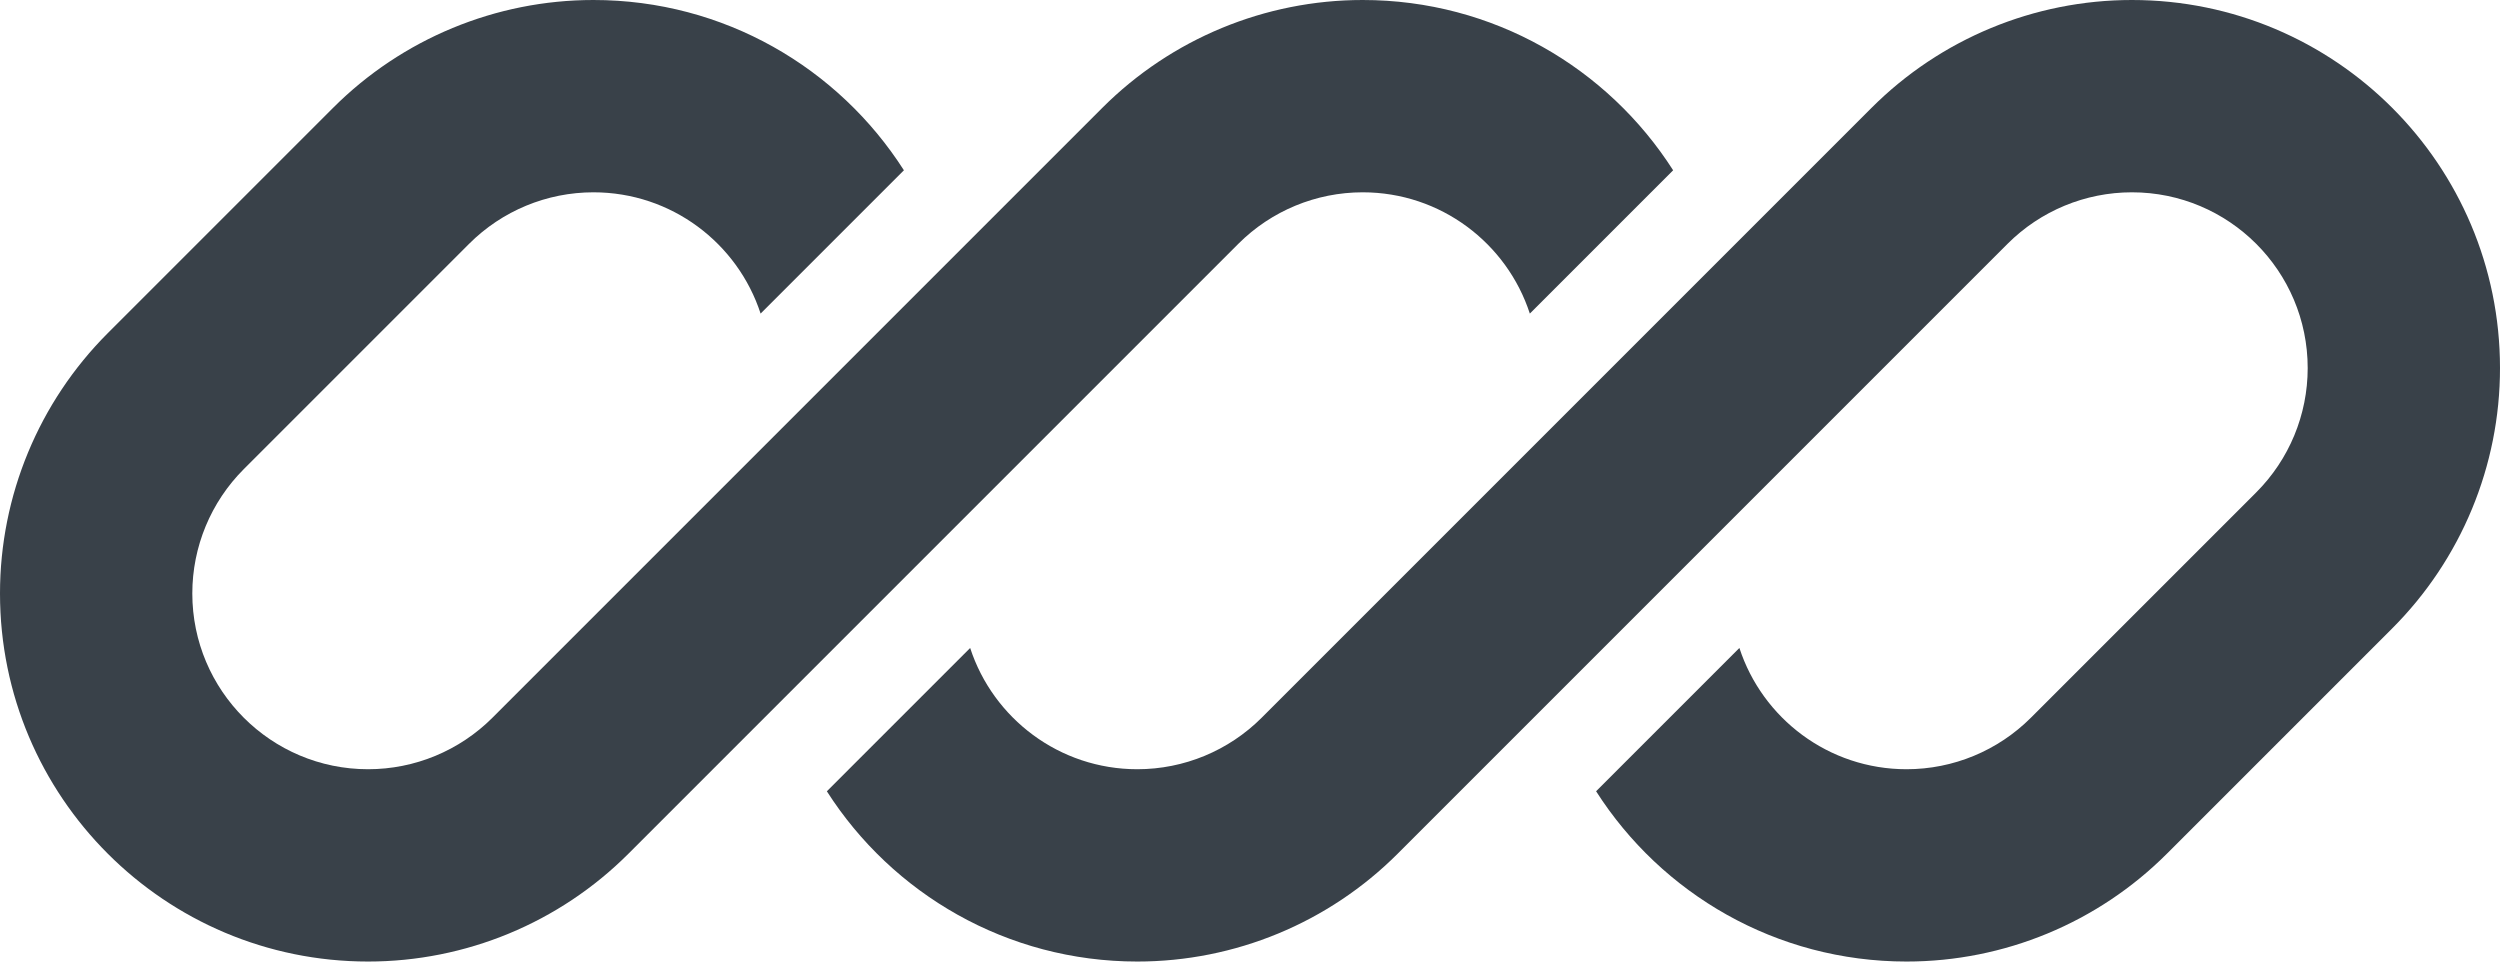
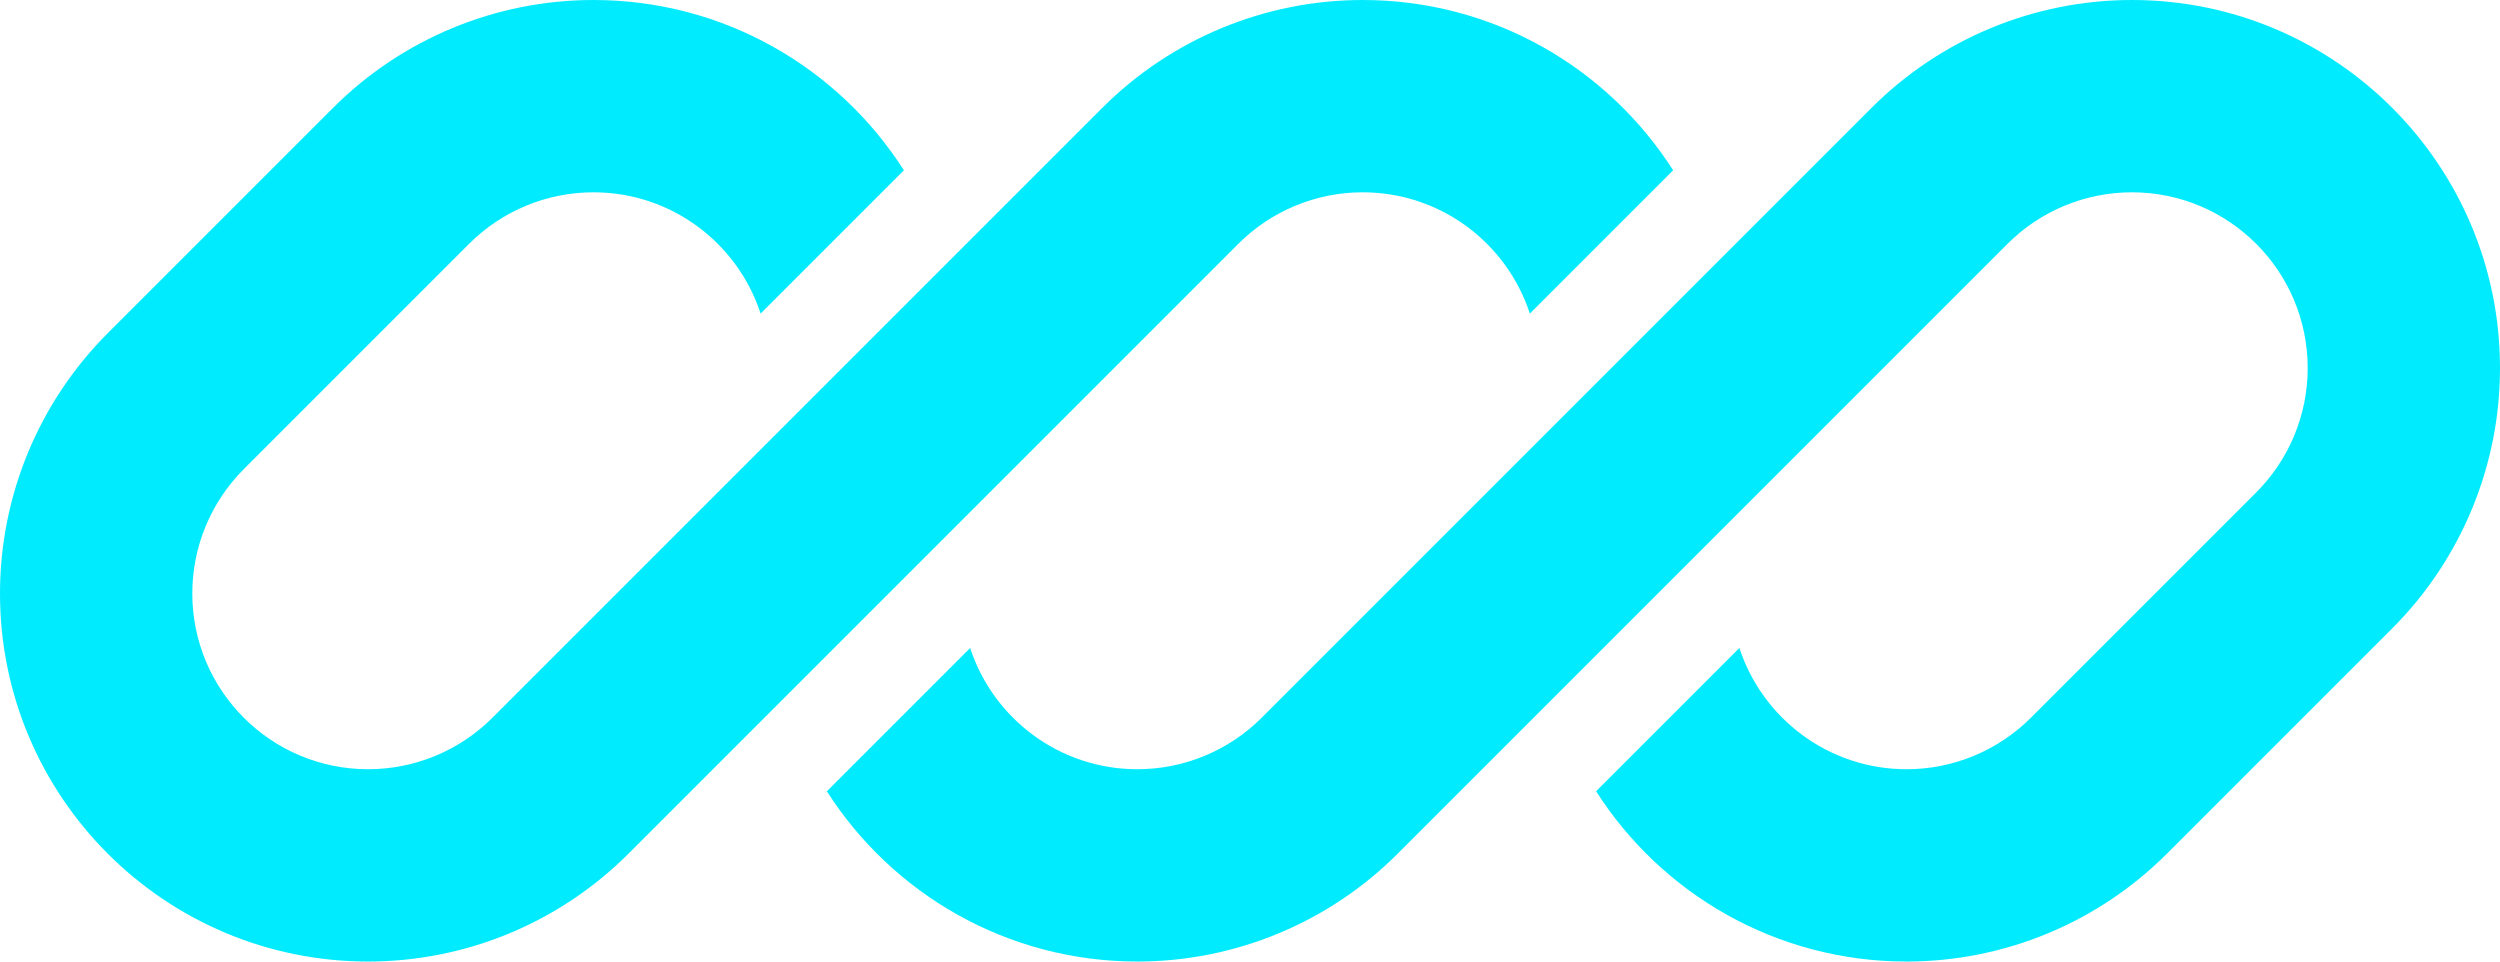
<svg xmlns="http://www.w3.org/2000/svg" id="logo-70" width="78" height="30" viewBox="0 0 78 30" fill="none">
-   <path d="M18.515 0C15.469 0 12.547 1.21 10.393 3.364L3.364 10.393C1.21 12.547 0 15.469 0 18.515C0 24.858 5.142 30 11.485 30C14.531 30 17.453 28.79 19.607 26.636L24.469 21.774C24.469 21.774 24.469 21.774 24.469 21.774L38.636 7.607C39.665 6.578 41.06 6 42.515 6C44.95 6 47.015 7.587 47.731 9.784L52.202 5.313C50.163 2.118 46.586 0 42.515 0C39.469 0 36.547 1.21 34.393 3.364L15.364 22.393C14.335 23.422 12.94 24 11.485 24C8.456 24 6 21.544 6 18.515C6 17.06 6.578 15.665 7.607 14.636L14.636 7.607C15.665 6.578 17.06 6 18.515 6C20.95 6 23.015 7.587 23.731 9.784L28.202 5.313C26.163 2.118 22.586 0 18.515 0Z" class="ccustom" fill="#394149" />
-   <path d="M39.364 22.393C38.335 23.422 36.94 24 35.485 24C33.05 24 30.985 22.413 30.269 20.217L25.798 24.688C27.838 27.882 31.414 30 35.485 30C38.531 30 41.453 28.79 43.607 26.636L62.636 7.607C63.665 6.578 65.06 6 66.515 6C69.544 6 72 8.456 72 11.485C72 12.94 71.422 14.335 70.393 15.364L63.364 22.393C62.335 23.422 60.94 24 59.485 24C57.05 24 54.985 22.413 54.269 20.216L49.798 24.687C51.838 27.882 55.414 30 59.485 30C62.531 30 65.453 28.79 67.607 26.636L74.636 19.607C76.79 17.453 78 14.531 78 11.485C78 5.142 72.858 0 66.515 0C63.469 0 60.547 1.21 58.393 3.364L39.364 22.393Z" class="ccustom" fill="#394149" />
+   <path d="M18.515 0C15.469 0 12.547 1.21 10.393 3.364L3.364 10.393C1.21 12.547 0 15.469 0 18.515C0 24.858 5.142 30 11.485 30C14.531 30 17.453 28.79 19.607 26.636L24.469 21.774C24.469 21.774 24.469 21.774 24.469 21.774L38.636 7.607C39.665 6.578 41.06 6 42.515 6C44.95 6 47.015 7.587 47.731 9.784L52.202 5.313C50.163 2.118 46.586 0 42.515 0C39.469 0 36.547 1.21 34.393 3.364L15.364 22.393C14.335 23.422 12.94 24 11.485 24C8.456 24 6 21.544 6 18.515C6 17.06 6.578 15.665 7.607 14.636L14.636 7.607C15.665 6.578 17.06 6 18.515 6C20.95 6 23.015 7.587 23.731 9.784L28.202 5.313C26.163 2.118 22.586 0 18.515 0Z" class="ccustom" fill="#01EBFF" />
+   <path d="M39.364 22.393C38.335 23.422 36.94 24 35.485 24C33.05 24 30.985 22.413 30.269 20.217L25.798 24.688C27.838 27.882 31.414 30 35.485 30C38.531 30 41.453 28.79 43.607 26.636L62.636 7.607C63.665 6.578 65.06 6 66.515 6C69.544 6 72 8.456 72 11.485C72 12.94 71.422 14.335 70.393 15.364L63.364 22.393C62.335 23.422 60.94 24 59.485 24C57.05 24 54.985 22.413 54.269 20.216L49.798 24.687C51.838 27.882 55.414 30 59.485 30C62.531 30 65.453 28.79 67.607 26.636L74.636 19.607C76.79 17.453 78 14.531 78 11.485C78 5.142 72.858 0 66.515 0C63.469 0 60.547 1.21 58.393 3.364L39.364 22.393Z" class="ccustom" fill="#01EBFF" />
</svg>
